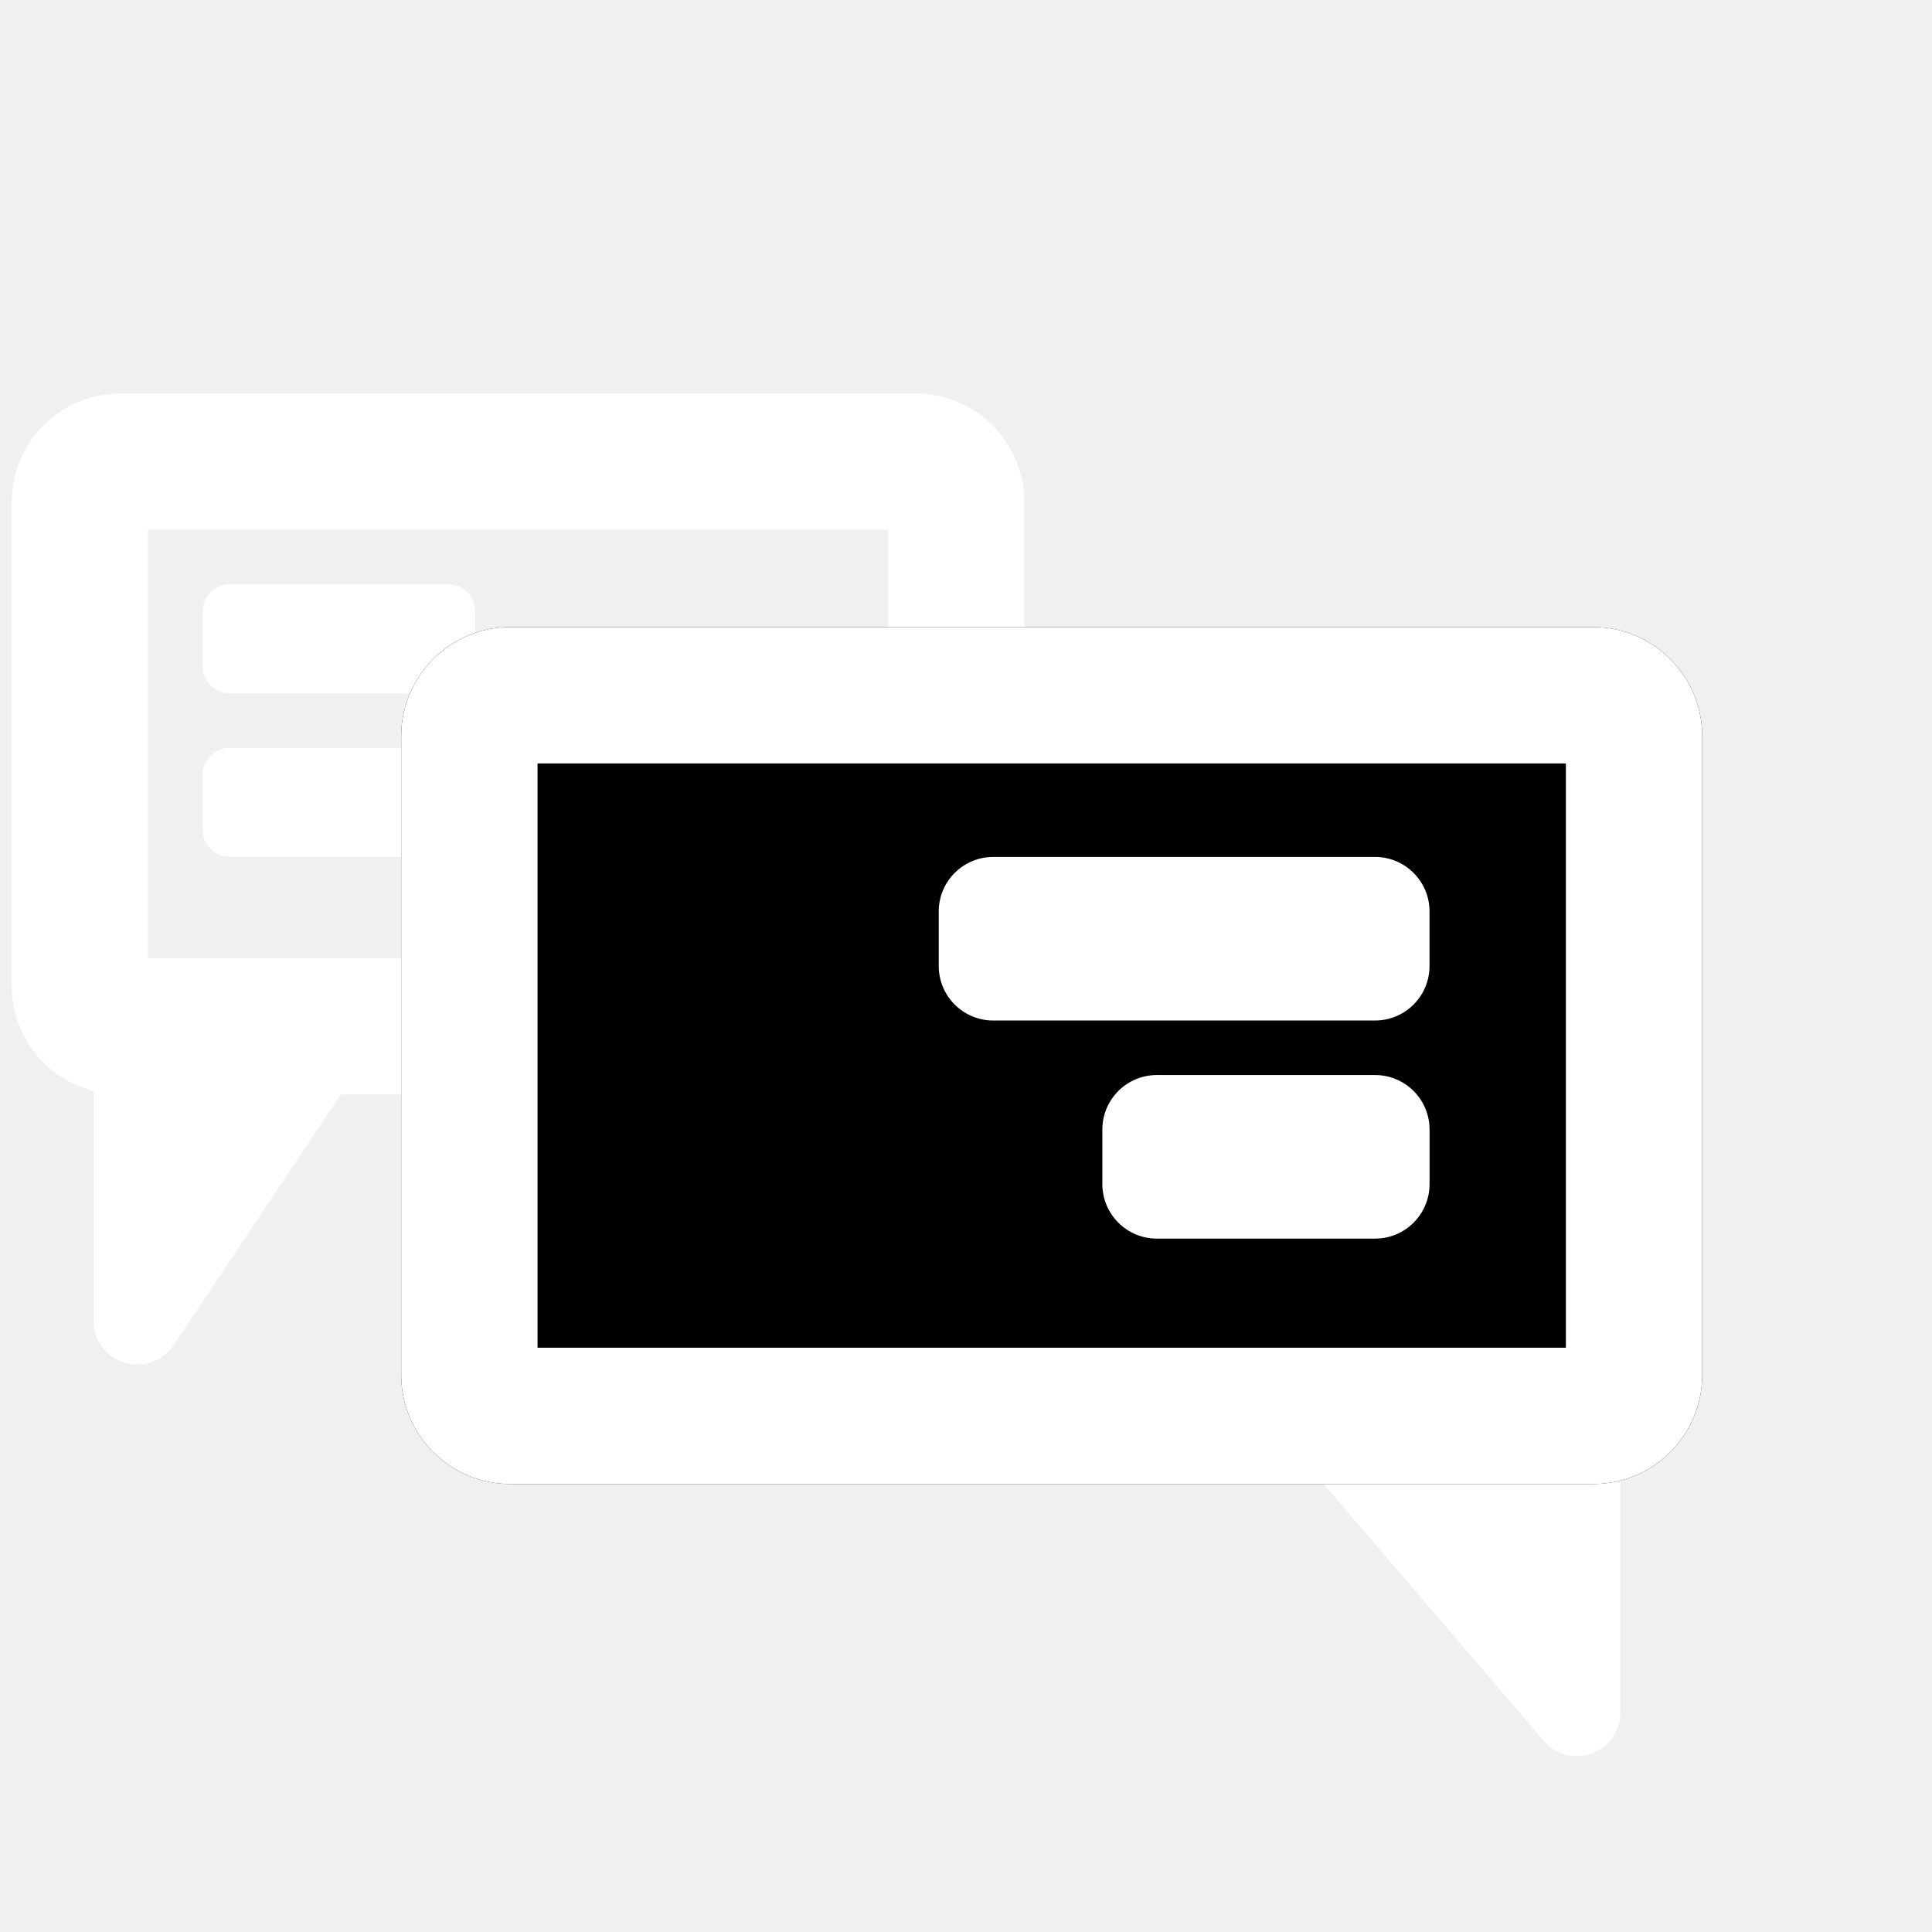
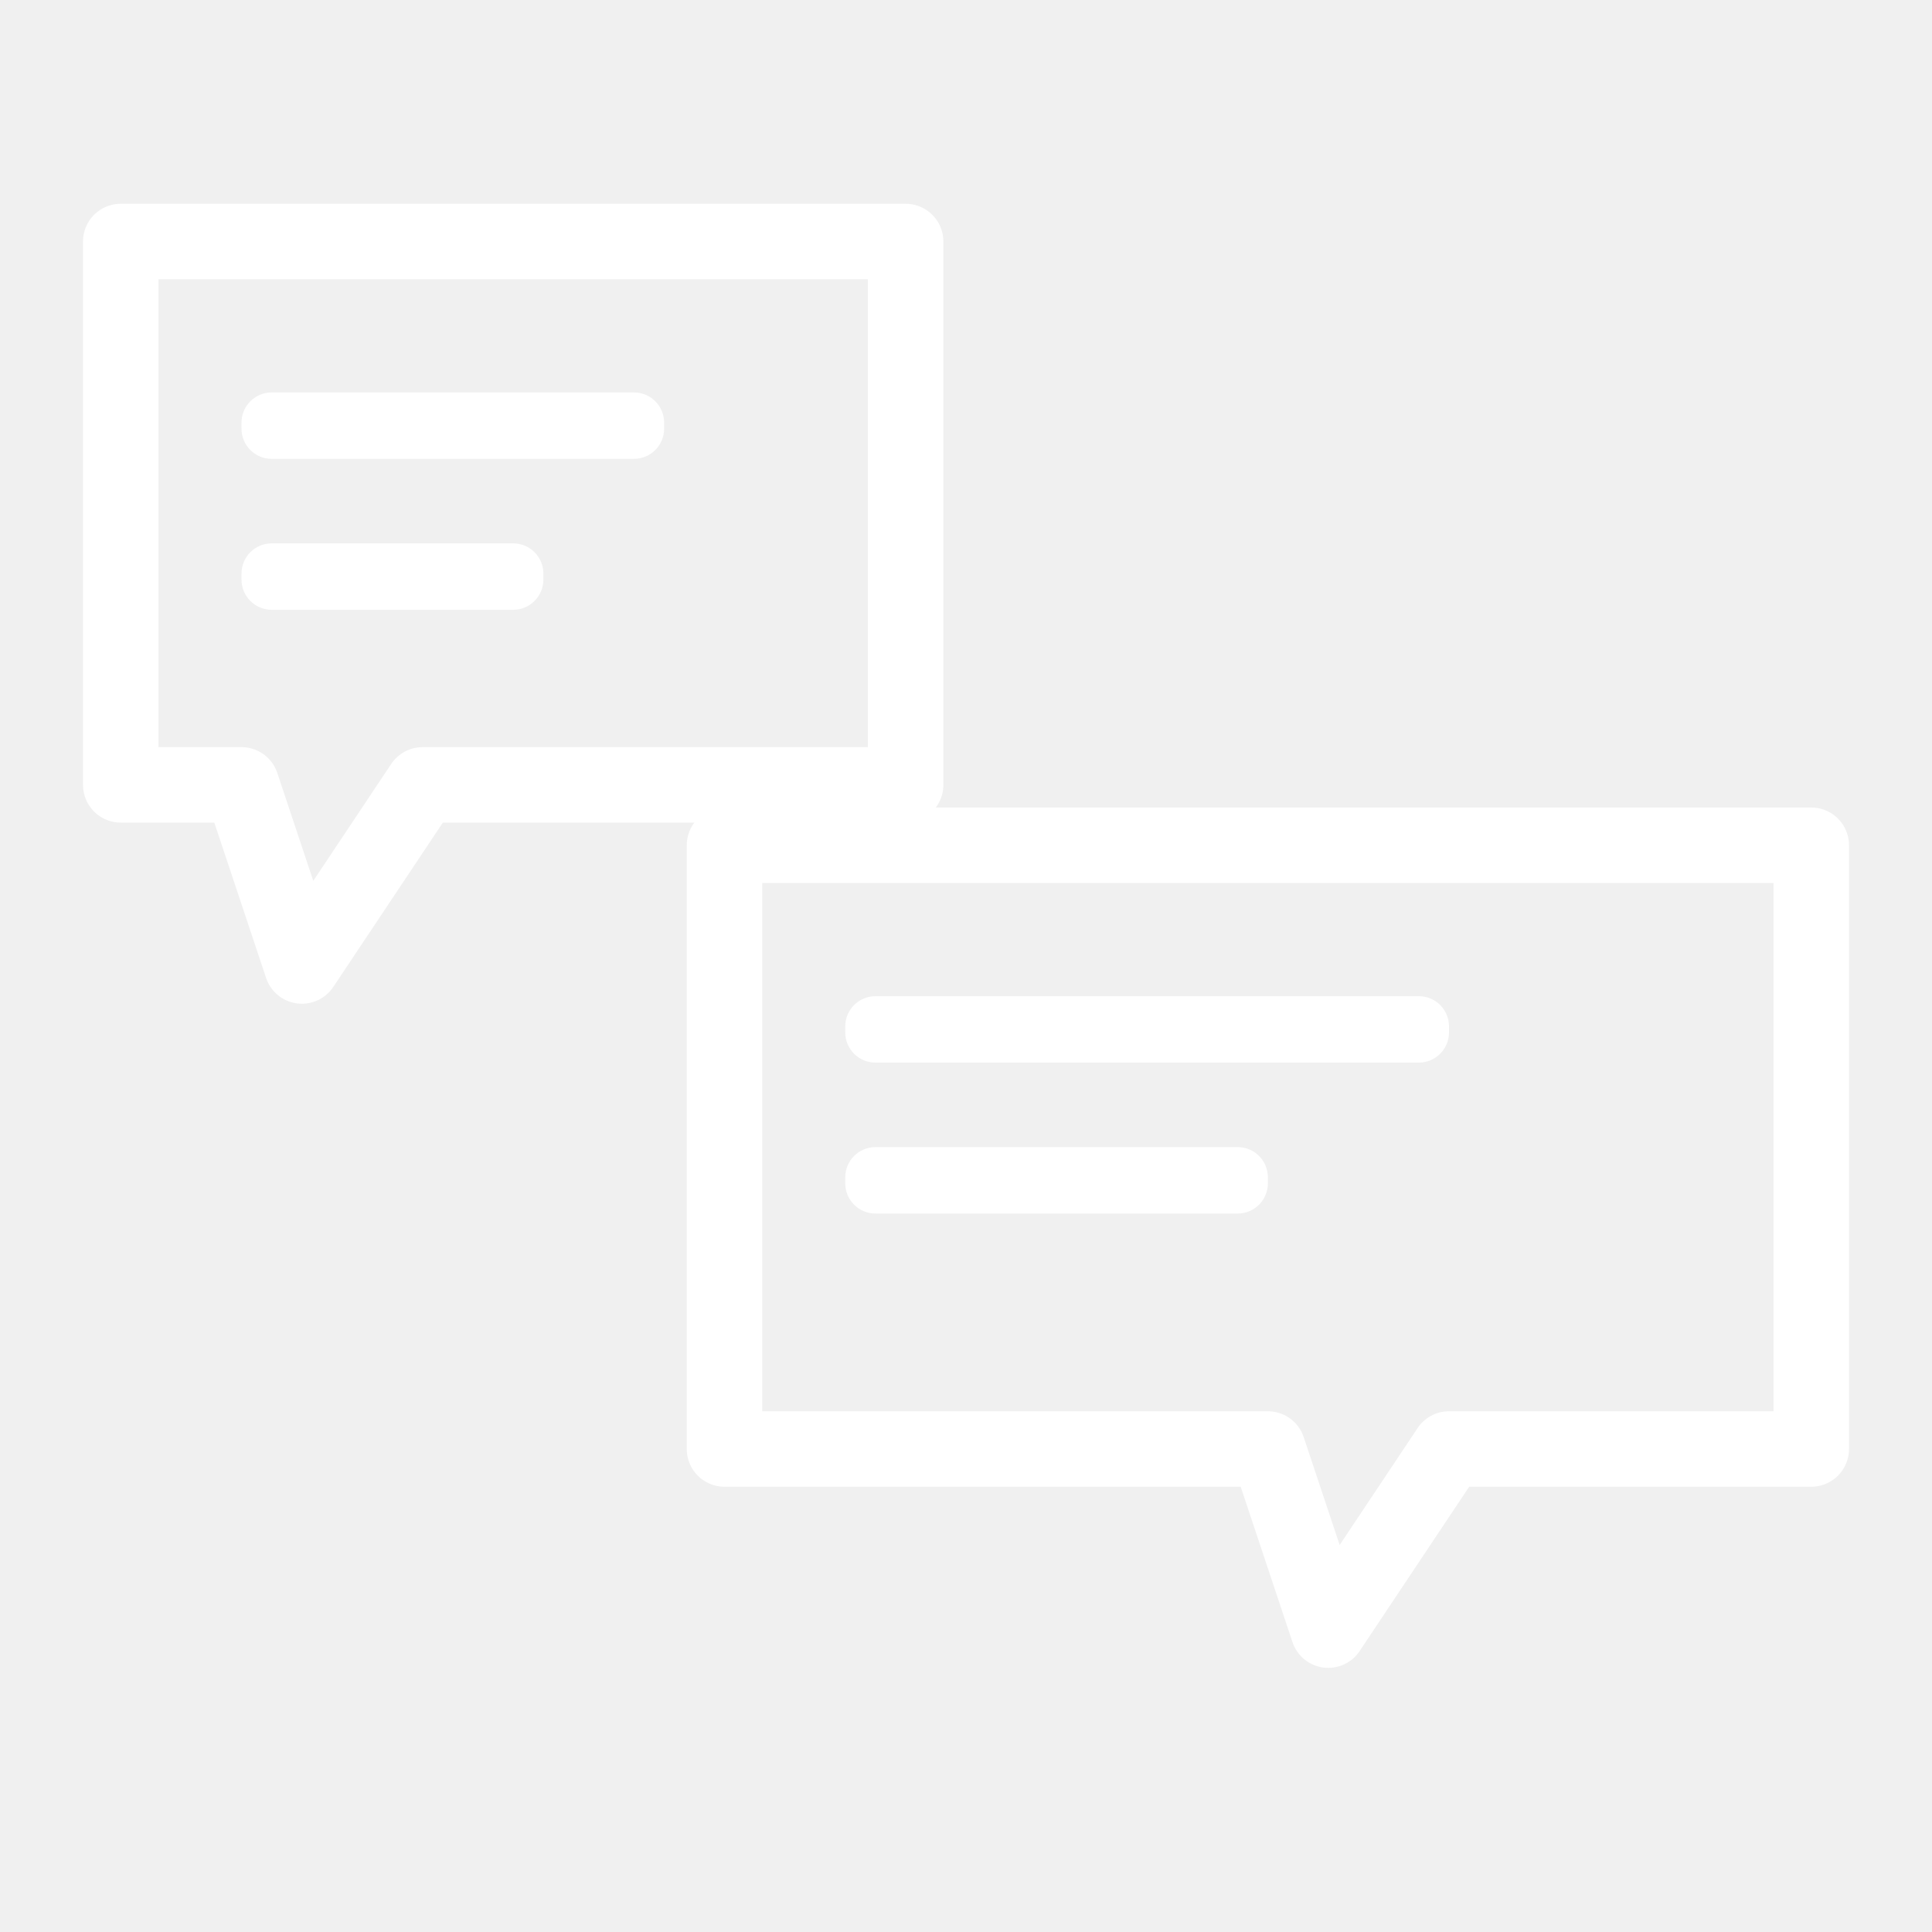
<svg xmlns="http://www.w3.org/2000/svg" width="64" height="64" viewBox="0 0 64 64" fill="none">
-   <path d="M4 43.758V35.251C4 34.952 4.243 34.709 4.542 34.709H10.213C10.646 34.709 10.904 35.191 10.664 35.551L4.993 44.058C4.695 44.505 4 44.294 4 43.758Z" fill="white" stroke="white" stroke-width="1.806" />
-   <path d="M52.774 56.728V46.09C52.774 45.791 52.532 45.548 52.233 45.548H43.114C42.651 45.548 42.401 46.091 42.703 46.443L51.821 57.081C52.148 57.463 52.774 57.231 52.774 56.728Z" fill="white" stroke="white" stroke-width="1.806" />
-   <mask id="path-3-inside-1_181_98" fill="white">
-     <path d="M30.322 13.032C32.318 13.032 33.935 14.65 33.935 16.645V32.645C33.935 34.641 32.318 36.258 30.322 36.258H4C2.005 36.258 0.387 34.641 0.387 32.645V16.645C0.387 14.65 2.005 13.032 4 13.032H30.322Z" />
-   </mask>
-   <path d="M30.322 13.032L30.322 8.516H30.322V13.032ZM33.935 32.645L38.452 32.646V32.645H33.935ZM30.322 36.258V40.774H30.322L30.322 36.258ZM0.387 32.645H-4.129V32.646L0.387 32.645ZM30.322 13.032L30.322 17.548C29.823 17.548 29.419 17.144 29.419 16.645H33.935H38.452C38.452 12.156 34.812 8.516 30.322 8.516L30.322 13.032ZM33.935 16.645H29.419V32.645H33.935H38.452V16.645H33.935ZM33.935 32.645L29.419 32.645C29.419 32.145 29.825 31.742 30.322 31.742L30.322 36.258L30.322 40.774C34.81 40.774 38.451 37.136 38.452 32.646L33.935 32.645ZM30.322 36.258V31.742H4V36.258V40.774H30.322V36.258ZM4 36.258V31.742C4.498 31.742 4.903 32.145 4.903 32.645L0.387 32.645L-4.129 32.646C-4.129 37.136 -0.488 40.774 4 40.774V36.258ZM0.387 32.645H4.903V16.645H0.387H-4.129V32.645H0.387ZM0.387 16.645H4.903C4.903 17.144 4.499 17.548 4 17.548V13.032V8.516C-0.49 8.516 -4.129 12.156 -4.129 16.645H0.387ZM4 13.032V17.548H30.322V13.032V8.516H4V13.032Z" fill="white" mask="url(#path-3-inside-1_181_98)" />
-   <rect x="6.71" y="19.355" width="9.032" height="3.613" rx="0.903" fill="white" />
-   <rect x="6.71" y="24.773" width="9.032" height="3.613" rx="0.903" fill="white" />
-   <mask id="path-7-inside-2_181_98" fill="white">
-     <path d="M52.774 20.773C54.77 20.773 56.388 22.391 56.388 24.387V45.547C56.388 47.542 54.77 49.16 52.774 49.16H16.903C14.908 49.16 13.291 47.542 13.291 45.547V24.387C13.291 22.391 14.908 20.773 16.903 20.773H52.774Z" />
-   </mask>
-   <path d="M52.774 20.773C54.77 20.773 56.388 22.391 56.388 24.387V45.547C56.388 47.542 54.77 49.16 52.774 49.16H16.903C14.908 49.16 13.291 47.542 13.291 45.547V24.387C13.291 22.391 14.908 20.773 16.903 20.773H52.774Z" fill="black" />
-   <path d="M52.774 20.773V25.29C52.276 25.29 51.872 24.886 51.872 24.387H56.388H60.904C60.904 19.897 57.264 16.257 52.774 16.257V20.773ZM56.388 24.387H51.872V45.547H56.388H60.904V24.387H56.388ZM56.388 45.547H51.872C51.872 45.048 52.276 44.644 52.774 44.644L52.774 49.16L52.774 53.676C57.264 53.676 60.904 50.036 60.904 45.547H56.388ZM52.774 49.16V44.644H16.903V49.16V53.676H52.774V49.16ZM16.903 49.16L16.904 44.644C17.404 44.644 17.807 45.049 17.807 45.547H13.291H8.775C8.775 50.035 12.412 53.676 16.903 53.676L16.903 49.16ZM13.291 45.547H17.807V24.387H13.291H8.775V45.547H13.291ZM13.291 24.387H17.807C17.807 24.884 17.404 25.29 16.904 25.29L16.903 20.773L16.903 16.257C12.412 16.258 8.775 19.899 8.775 24.387H13.291ZM16.903 20.773V25.29H52.774V20.773V16.257H16.903V20.773Z" fill="white" mask="url(#path-7-inside-2_181_98)" />
-   <rect x="31.097" y="28.387" width="16.258" height="5.419" rx="1.806" fill="white" />
-   <rect x="36.517" y="35.612" width="10.839" height="5.419" rx="1.806" fill="white" />
+   <path d="M4 8 H30 V26 H14 L10 32 L8 26 H4 Z" stroke="white" stroke-width="2.5" fill="none" stroke-linejoin="round" stroke-linecap="round" />
+   <rect x="8" y="13" width="14" height="2.2" rx="1" fill="white" />
+   <rect x="8" y="18" width="10" height="2.2" rx="1" fill="white" />
+   <path d="M24 28 H60 V48 H48 L44 54 L42 48 H24 Z" stroke="white" stroke-width="2.5" fill="none" stroke-linejoin="round" stroke-linecap="round" />
+   <rect x="28" y="33" width="20" height="2.2" rx="1" fill="white" />
+   <rect x="28" y="38" width="14" height="2.2" rx="1" fill="white" />
</svg>
